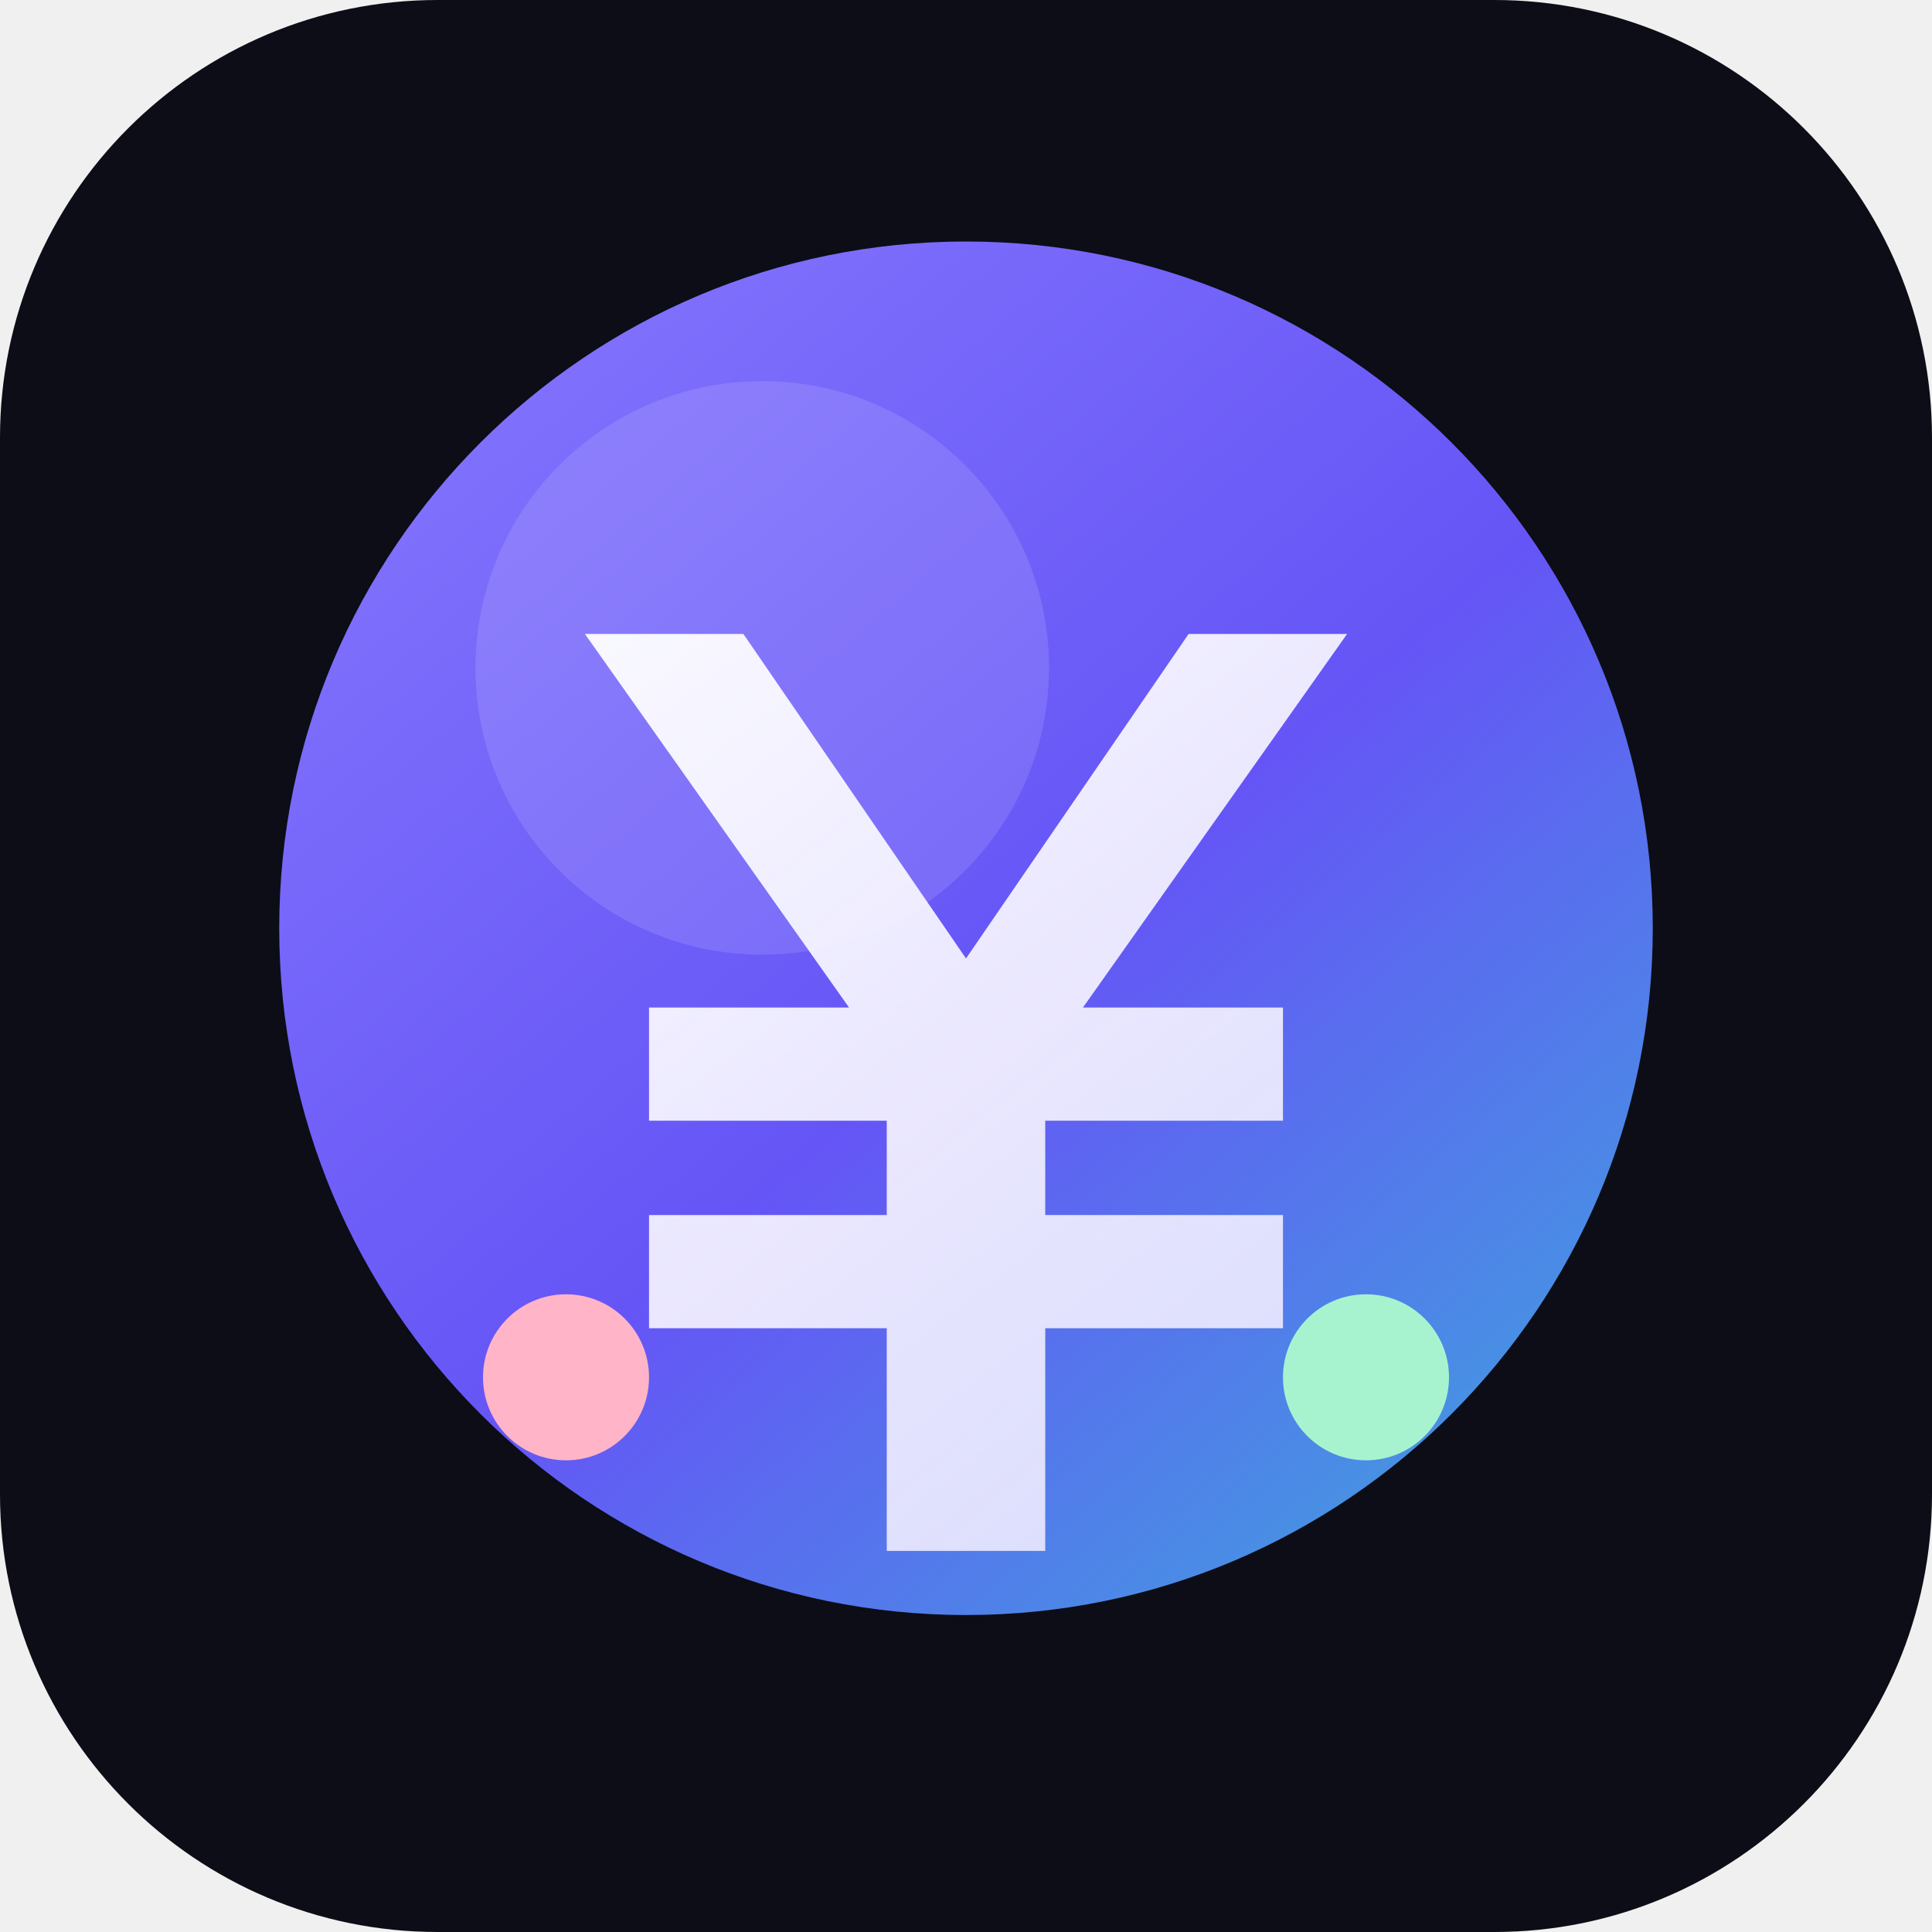
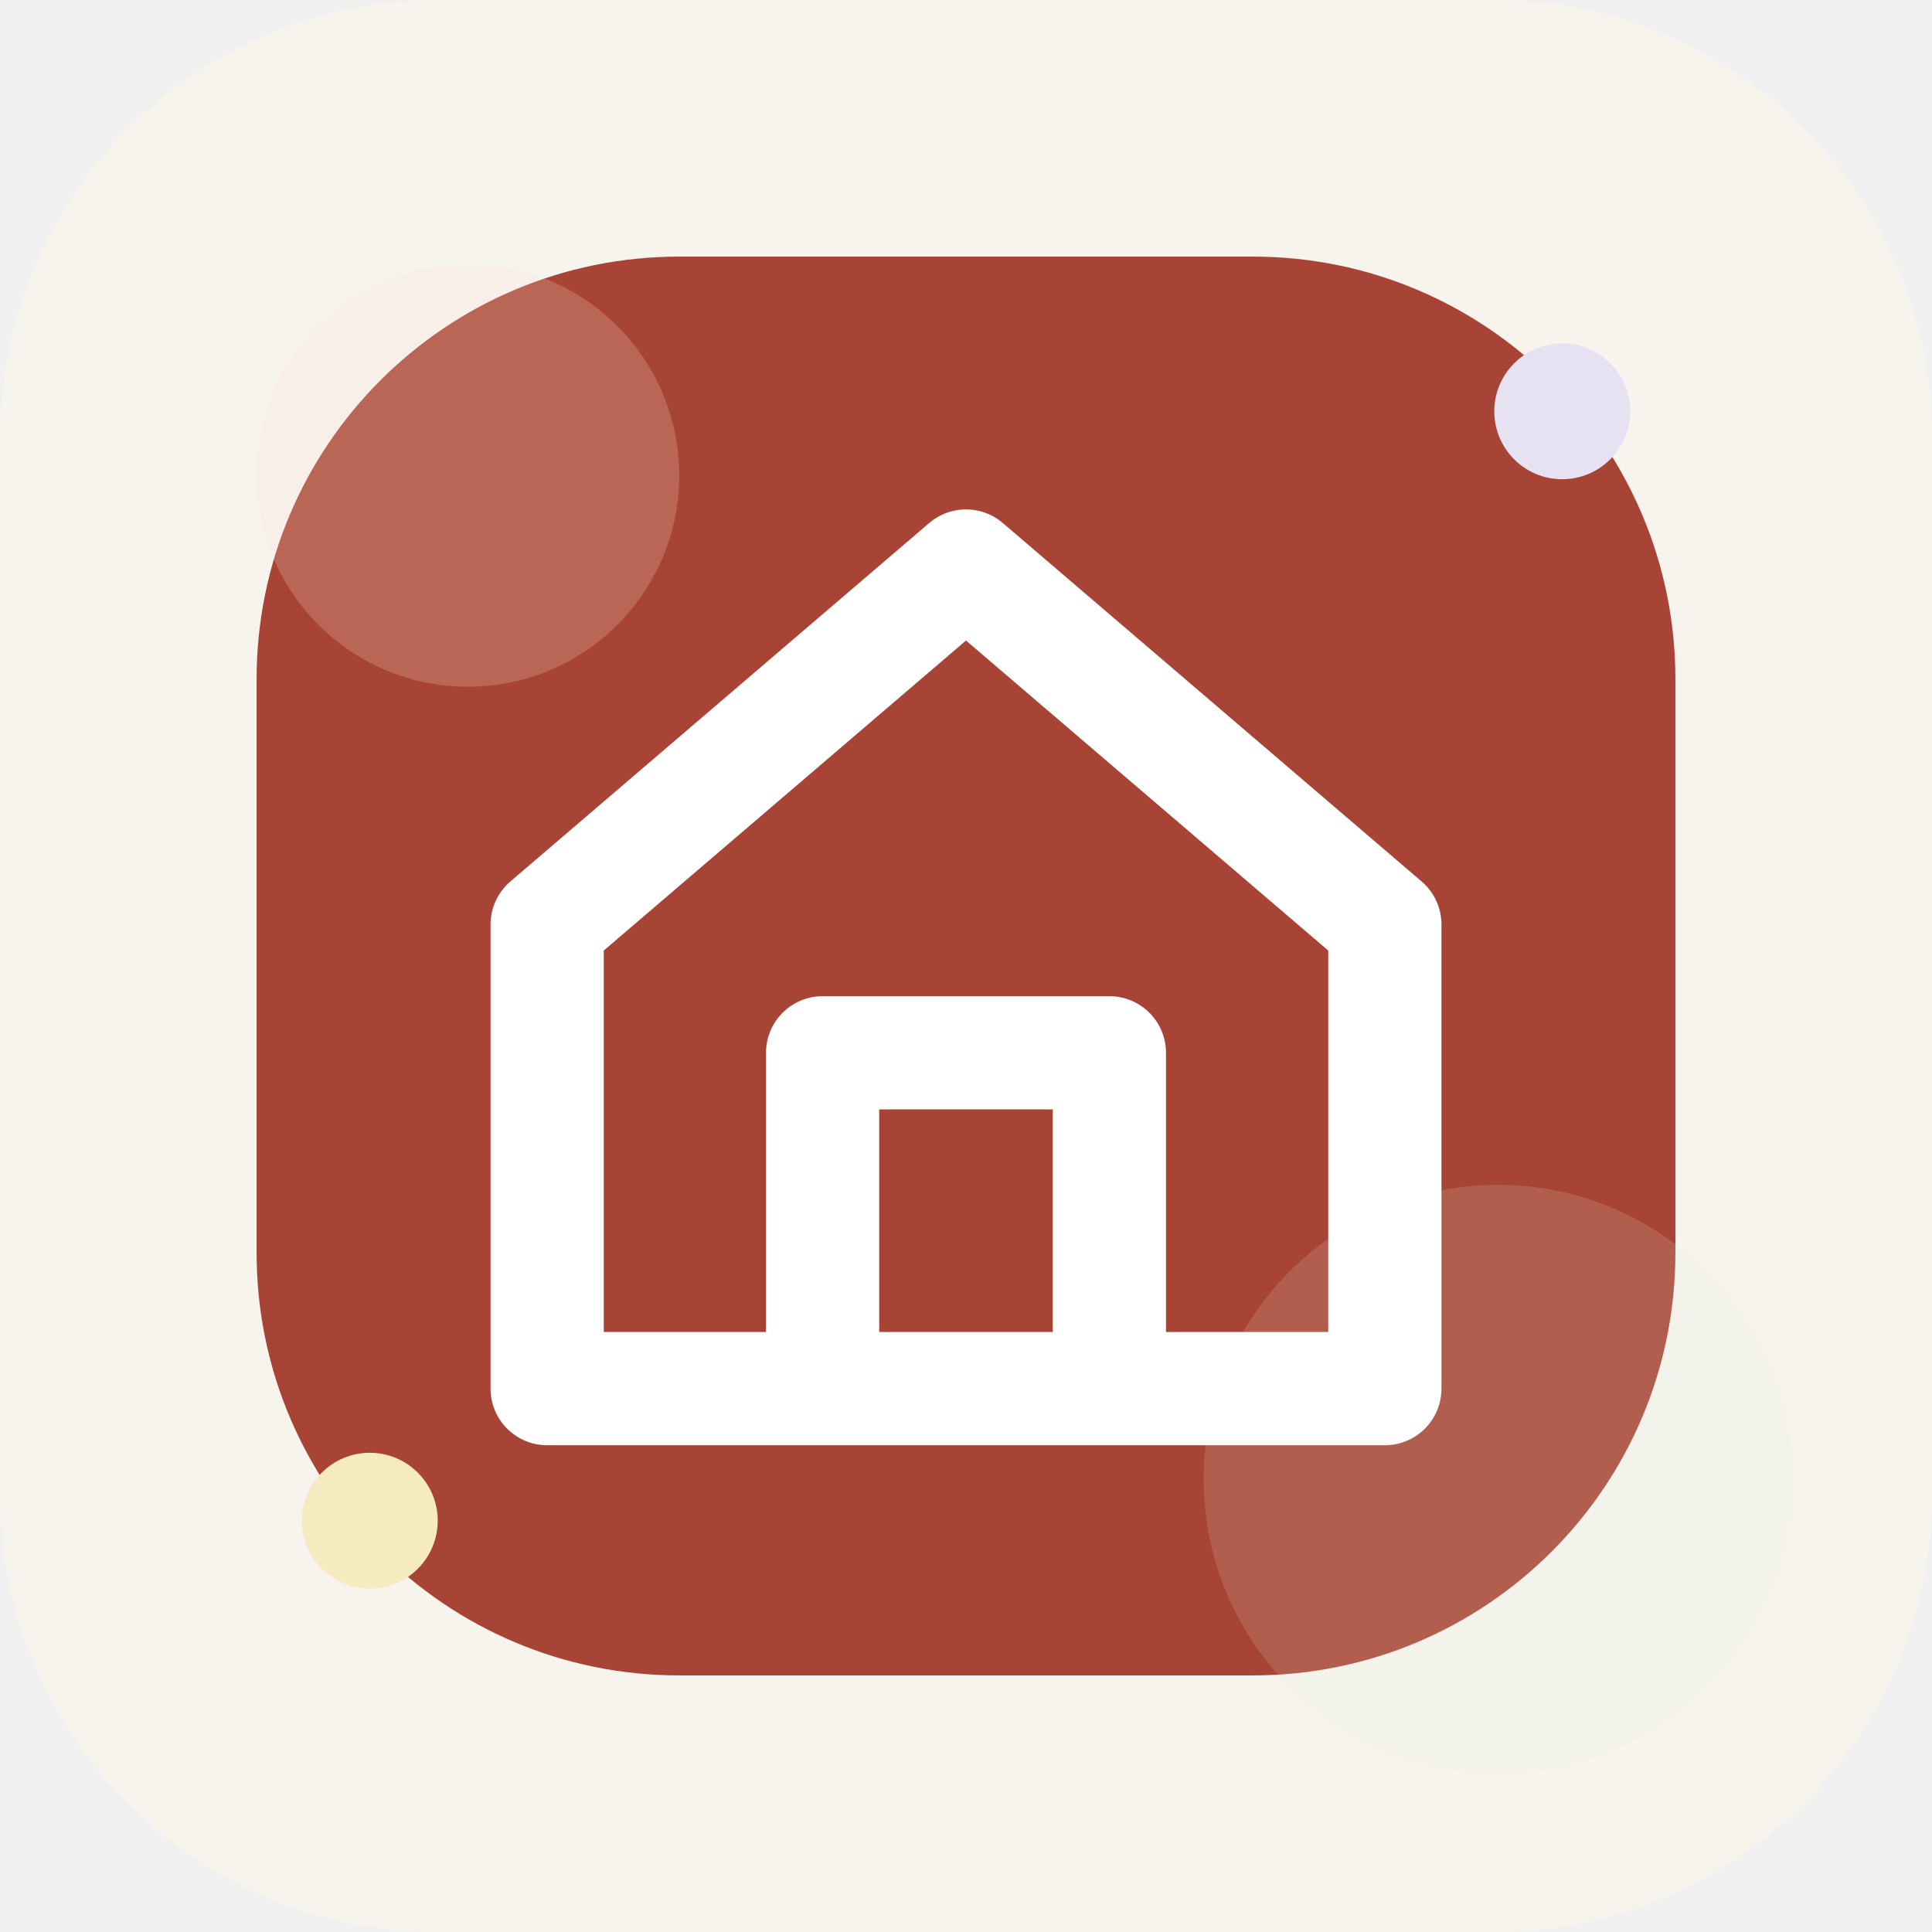
<svg xmlns="http://www.w3.org/2000/svg" viewBox="0 0 512 512">
-   <defs>
-     <linearGradient id="bg" x1="72" y1="40" x2="440" y2="472" gradientUnits="userSpaceOnUse">
-       <stop stop-color="#8B7CFF" />
-       <stop offset="0.52" stop-color="#6555F6" />
-       <stop offset="1" stop-color="#35B7D8" />
-     </linearGradient>
-     <linearGradient id="shine" x1="150" y1="120" x2="358" y2="390" gradientUnits="userSpaceOnUse">
-       <stop stop-color="#FFFFFF" stop-opacity="0.98" />
-       <stop offset="1" stop-color="#EAE7FF" stop-opacity="0.9" />
-     </linearGradient>
-   </defs>
-   <rect width="512" height="512" rx="116" fill="#0C0D16" />
-   <circle cx="256" cy="246" r="182" fill="url(#bg)" />
-   <circle cx="202" cy="177" r="76" fill="#FFFFFF" fill-opacity="0.12" />
-   <path d="M155 168h42l59 86 59-86h42l-70 99h53v30h-63v25h63v30h-63v59h-42v-59h-63v-30h63v-25h-63v-30h53l-70-99Z" fill="url(#shine)" />
-   <circle cx="150" cy="365" r="22" fill="#FFB4C8" />
-   <circle cx="362" cy="365" r="22" fill="#A7F3D0" />
+   <rect width="512" height="512" rx="116" fill="#F7F4EE" />
+   <rect x="68" y="68" width="376" height="376" rx="112" fill="#A84435" />
+   <circle cx="124" cy="126" r="56" fill="#F6DFD2" fill-opacity=".22" />
+   <circle cx="397" cy="392" r="78" fill="#E2EBD9" fill-opacity=".16" />
+   <path d="m145 245 111-95 111 95v123H145Z" fill="none" stroke="#FFF" stroke-width="30" stroke-linecap="round" stroke-linejoin="round" />
+   <path d="M218 367v-88h76v88" fill="none" stroke="#FFF" stroke-width="30" stroke-linecap="round" stroke-linejoin="round" />
+   <circle cx="98" cy="403" r="18" fill="#F6EAC1" />
+   <circle cx="414" cy="109" r="18" fill="#E7E2F2" />
</svg>
